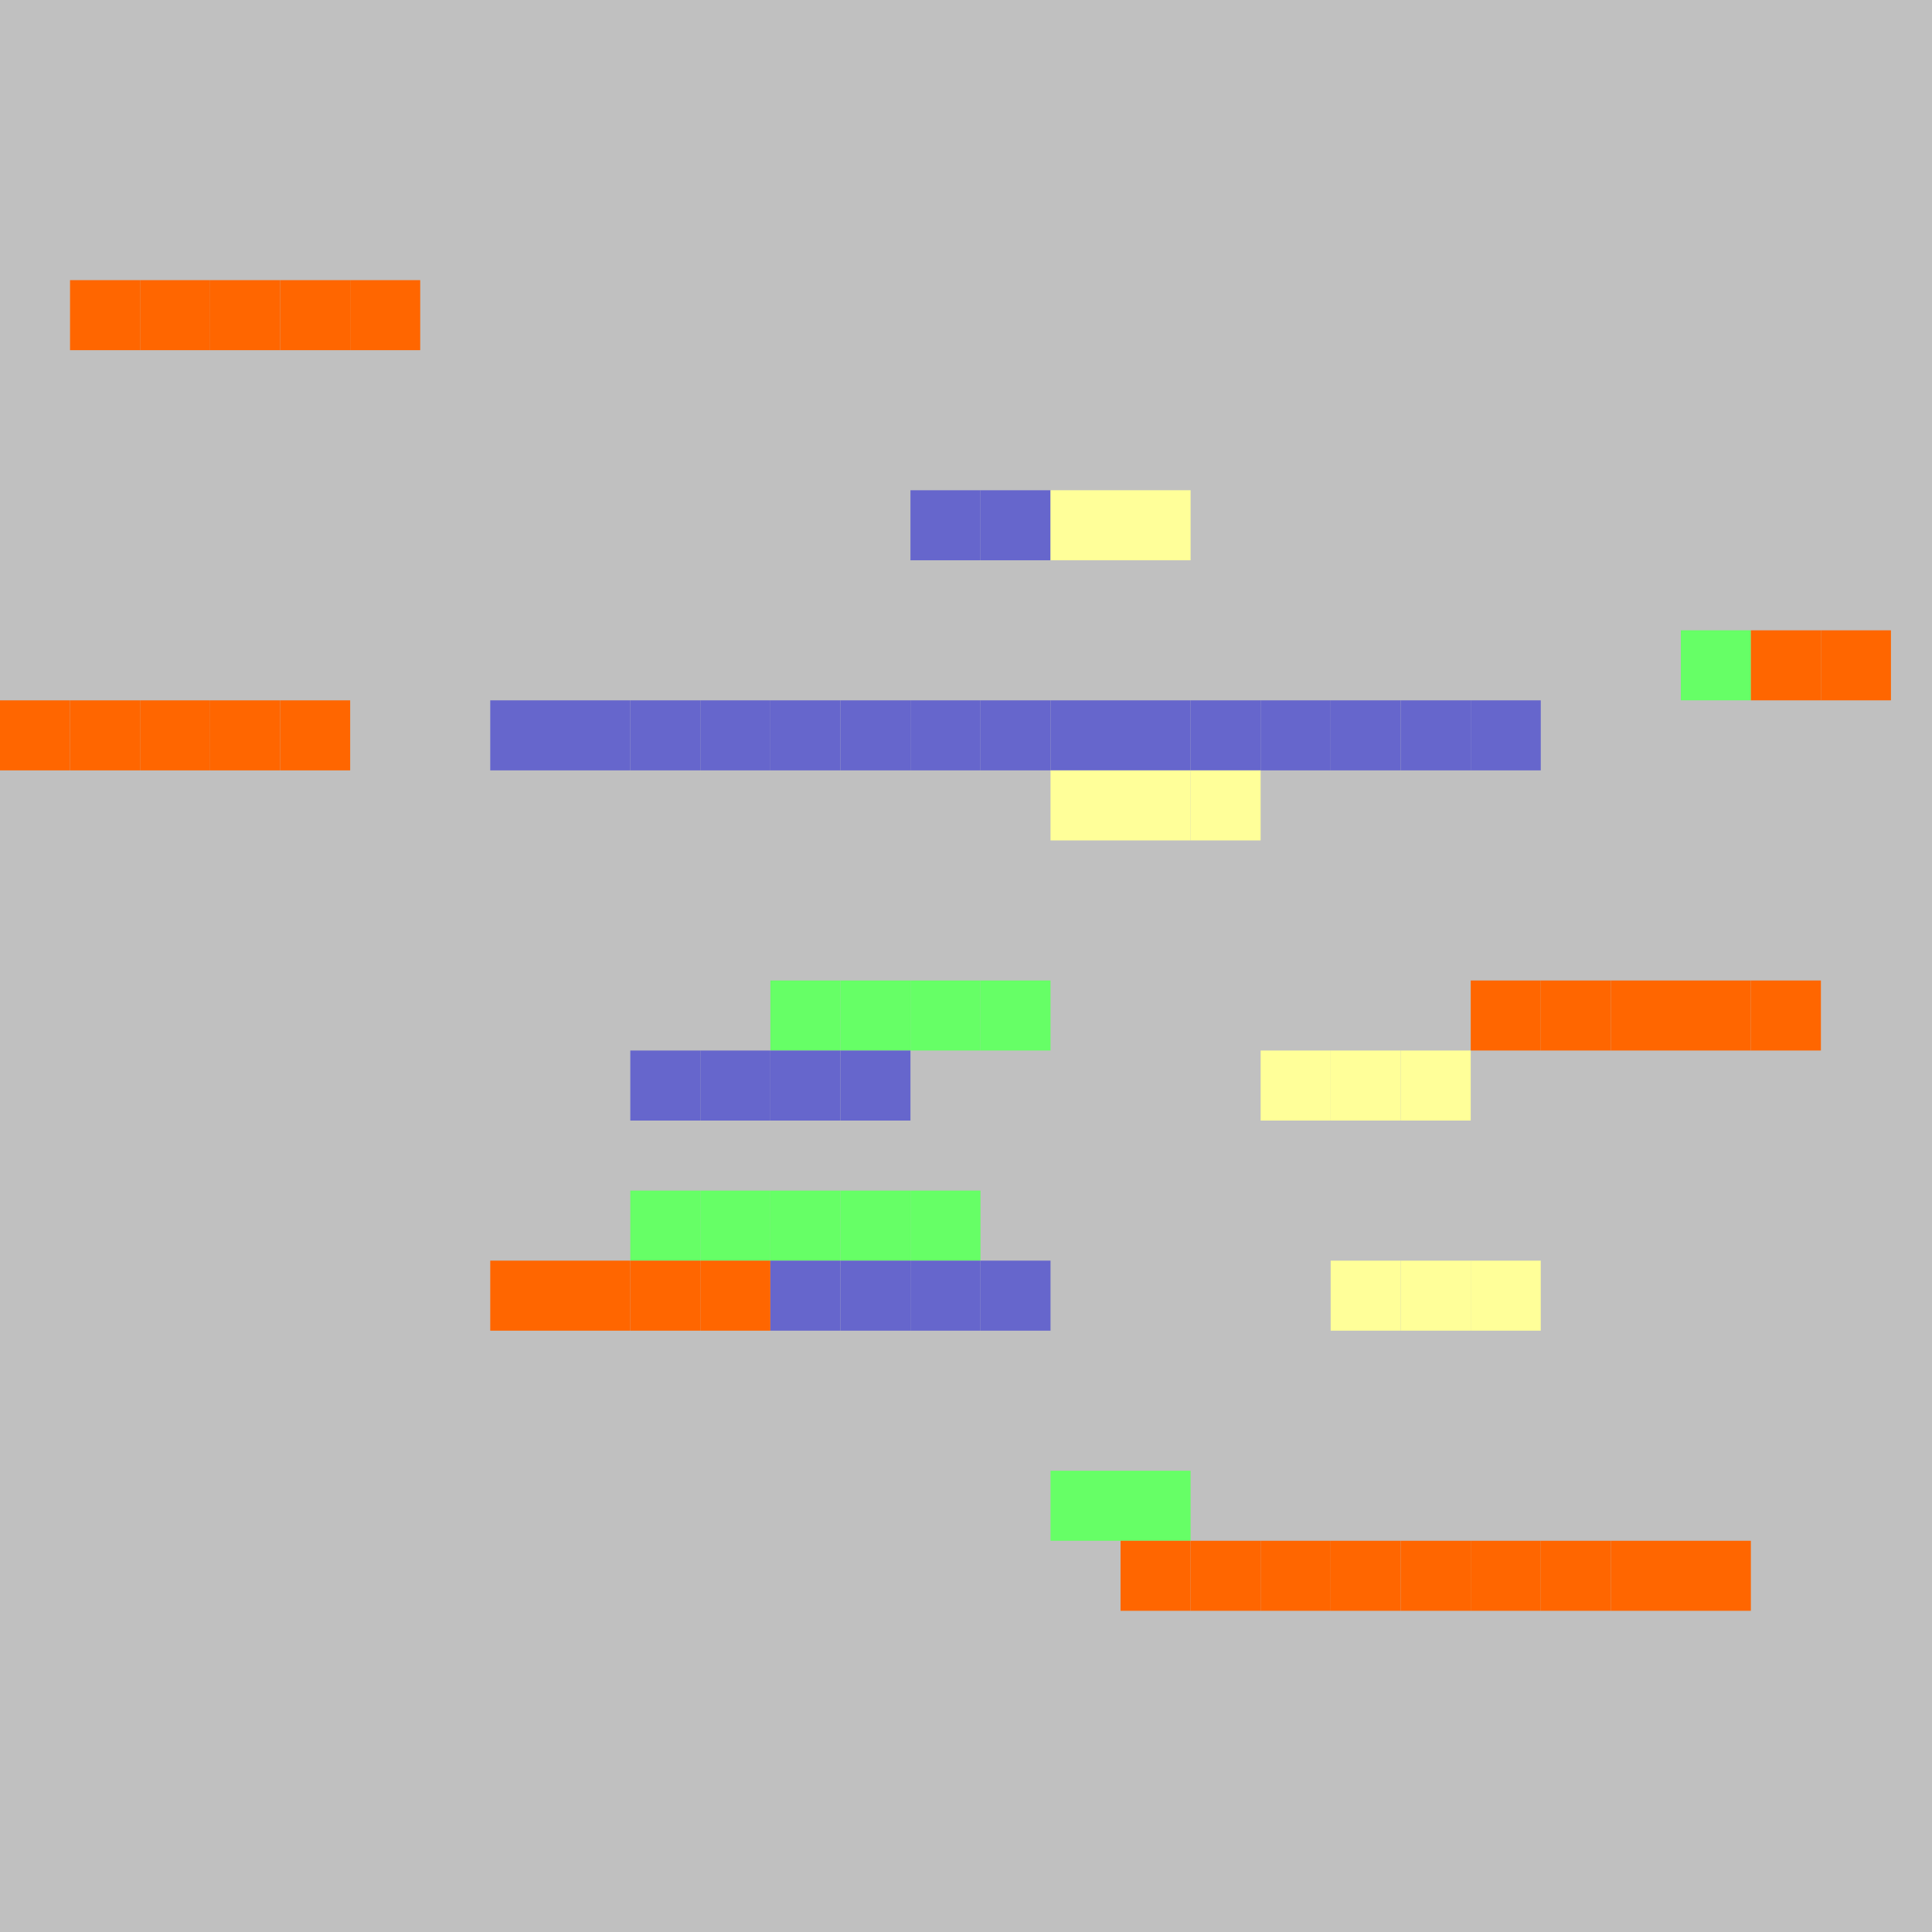
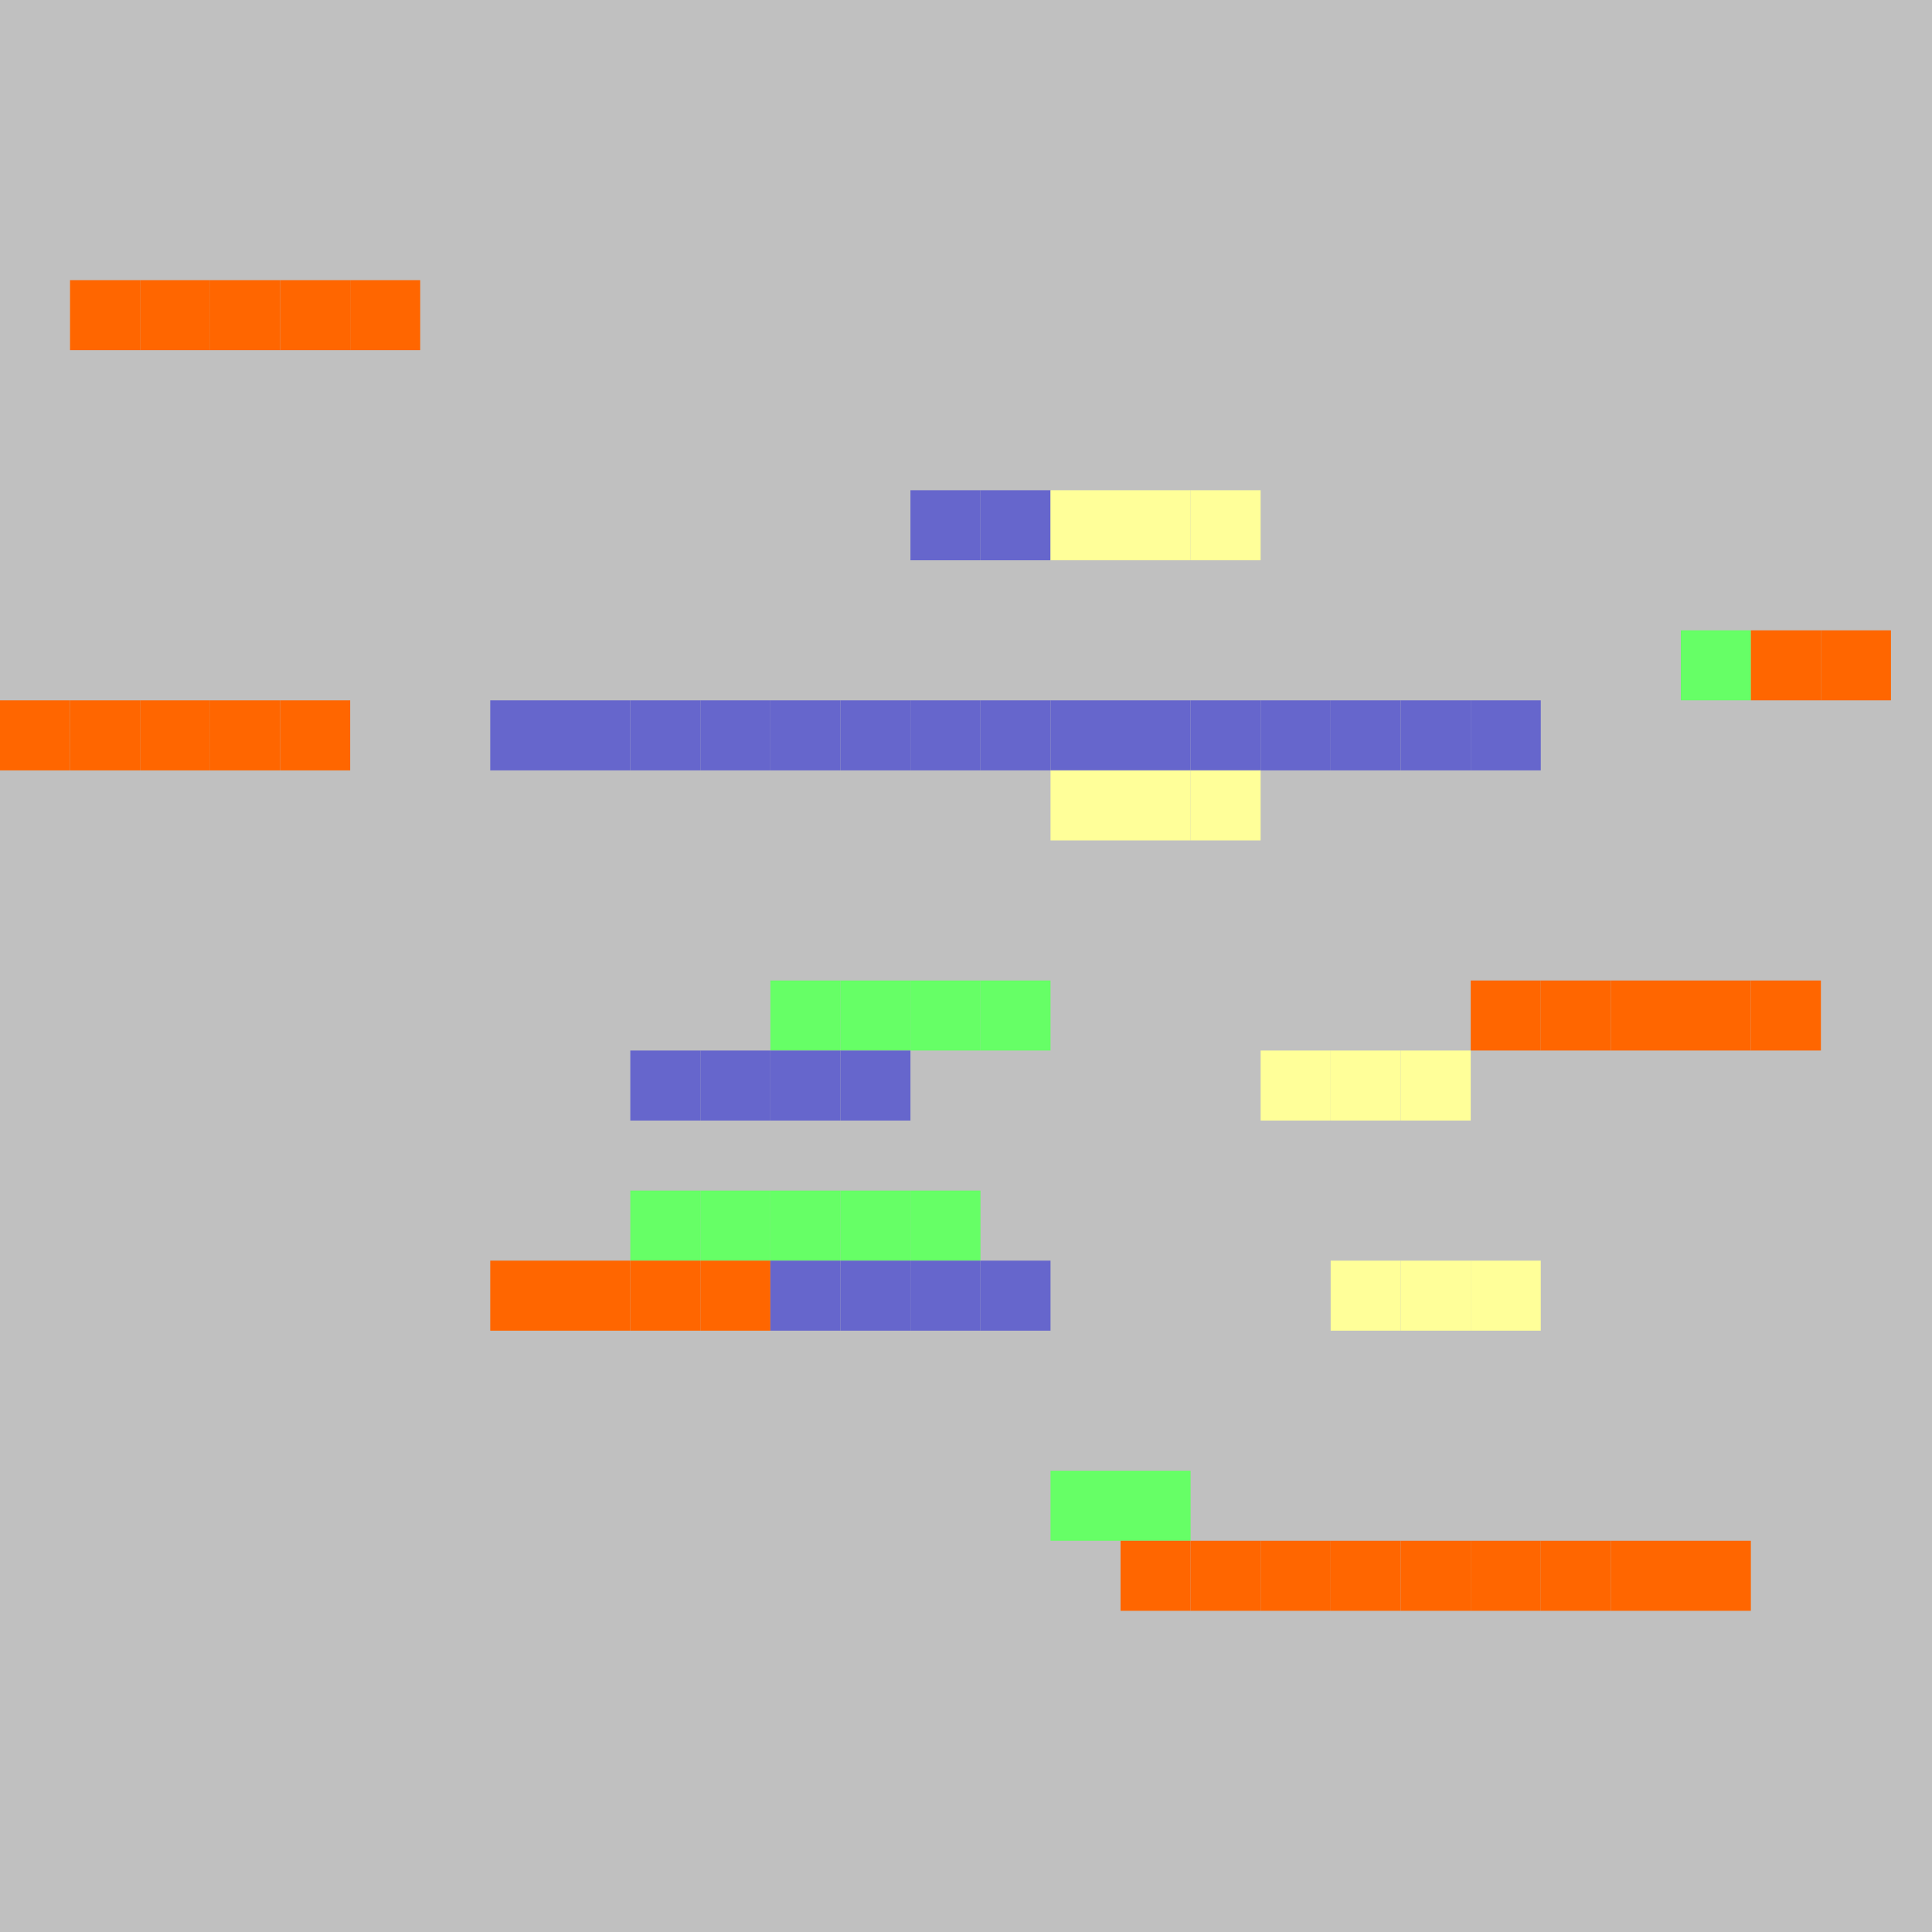
<svg xmlns="http://www.w3.org/2000/svg" version="1.1" height="800" width="800">
  <rect x="0" y="0" width="800" height="800" fill="rgb(192,192,192)" />
  <rect x="0" y="0" width="29" height="29" fill="none" />
  <rect x="29" y="0" width="29" height="29" fill="none" />
  <rect x="58" y="0" width="29" height="29" fill="none" />
  <rect x="87" y="0" width="29" height="29" fill="none" />
  <rect x="116" y="0" width="29" height="29" fill="none" />
  <rect x="145" y="0" width="29" height="29" fill="none" />
  <rect x="174" y="0" width="29" height="29" fill="none" />
  <rect x="203" y="0" width="29" height="29" fill="none" />
  <rect x="232" y="0" width="29" height="29" fill="none" />
  <rect x="261" y="0" width="29" height="29" fill="none" />
  <rect x="290" y="0" width="29" height="29" fill="none" />
  <rect x="319" y="0" width="29" height="29" fill="none" />
  <rect x="348" y="0" width="29" height="29" fill="none" />
  <rect x="377" y="0" width="29" height="29" fill="none" />
  <rect x="406" y="0" width="29" height="29" fill="none" />
  <rect x="435" y="0" width="29" height="29" fill="none" />
  <rect x="464" y="0" width="29" height="29" fill="none" />
  <rect x="493" y="0" width="29" height="29" fill="none" />
  <rect x="522" y="0" width="29" height="29" fill="none" />
  <rect x="551" y="0" width="29" height="29" fill="none" />
  <rect x="580" y="0" width="29" height="29" fill="none" />
  <rect x="609" y="0" width="29" height="29" fill="none" />
  <rect x="638" y="0" width="29" height="29" fill="none" />
  <rect x="667" y="0" width="29" height="29" fill="none" />
  <rect x="696" y="0" width="29" height="29" fill="none" />
  <rect x="725" y="0" width="29" height="29" fill="none" />
  <rect x="754" y="0" width="29" height="29" fill="none" />
  <rect x="0" y="29" width="29" height="29" fill="none" />
  <rect x="29" y="29" width="29" height="29" fill="none" />
  <rect x="58" y="29" width="29" height="29" fill="none" />
  <rect x="87" y="29" width="29" height="29" fill="none" />
  <rect x="116" y="29" width="29" height="29" fill="none" />
  <rect x="145" y="29" width="29" height="29" fill="none" />
  <rect x="174" y="29" width="29" height="29" fill="none" />
  <rect x="203" y="29" width="29" height="29" fill="none" />
  <rect x="232" y="29" width="29" height="29" fill="none" />
  <rect x="261" y="29" width="29" height="29" fill="none" />
  <rect x="290" y="29" width="29" height="29" fill="none" />
  <rect x="319" y="29" width="29" height="29" fill="none" />
  <rect x="348" y="29" width="29" height="29" fill="none" />
  <rect x="377" y="29" width="29" height="29" fill="none" />
  <rect x="406" y="29" width="29" height="29" fill="none" />
  <rect x="435" y="29" width="29" height="29" fill="none" />
  <rect x="464" y="29" width="29" height="29" fill="none" />
  <rect x="493" y="29" width="29" height="29" fill="none" />
  <rect x="522" y="29" width="29" height="29" fill="none" />
  <rect x="551" y="29" width="29" height="29" fill="none" />
  <rect x="580" y="29" width="29" height="29" fill="none" />
  <rect x="609" y="29" width="29" height="29" fill="none" />
  <rect x="638" y="29" width="29" height="29" fill="none" />
  <rect x="667" y="29" width="29" height="29" fill="none" />
  <rect x="696" y="29" width="29" height="29" fill="none" />
  <rect x="725" y="29" width="29" height="29" fill="none" />
  <rect x="754" y="29" width="29" height="29" fill="none" />
  <rect x="0" y="58" width="29" height="29" fill="none" />
  <rect x="29" y="58" width="29" height="29" fill="none" />
  <rect x="58" y="58" width="29" height="29" fill="none" />
  <rect x="87" y="58" width="29" height="29" fill="none" />
  <rect x="116" y="58" width="29" height="29" fill="none" />
  <rect x="145" y="58" width="29" height="29" fill="none" />
  <rect x="174" y="58" width="29" height="29" fill="none" />
  <rect x="203" y="58" width="29" height="29" fill="none" />
  <rect x="232" y="58" width="29" height="29" fill="none" />
  <rect x="261" y="58" width="29" height="29" fill="none" />
  <rect x="290" y="58" width="29" height="29" fill="none" />
  <rect x="319" y="58" width="29" height="29" fill="none" />
  <rect x="348" y="58" width="29" height="29" fill="none" />
  <rect x="377" y="58" width="29" height="29" fill="none" />
  <rect x="406" y="58" width="29" height="29" fill="none" />
  <rect x="435" y="58" width="29" height="29" fill="none" />
  <rect x="464" y="58" width="29" height="29" fill="none" />
  <rect x="493" y="58" width="29" height="29" fill="none" />
  <rect x="522" y="58" width="29" height="29" fill="none" />
  <rect x="551" y="58" width="29" height="29" fill="none" />
  <rect x="580" y="58" width="29" height="29" fill="none" />
  <rect x="609" y="58" width="29" height="29" fill="none" />
  <rect x="638" y="58" width="29" height="29" fill="none" />
  <rect x="667" y="58" width="29" height="29" fill="none" />
  <rect x="696" y="58" width="29" height="29" fill="none" />
  <rect x="725" y="58" width="29" height="29" fill="none" />
  <rect x="754" y="58" width="29" height="29" fill="none" />
  <rect x="0" y="87" width="29" height="29" fill="none" />
  <rect x="29" y="87" width="29" height="29" fill="none" />
  <rect x="58" y="87" width="29" height="29" fill="none" />
  <rect x="87" y="87" width="29" height="29" fill="none" />
  <rect x="116" y="87" width="29" height="29" fill="none" />
  <rect x="145" y="87" width="29" height="29" fill="none" />
  <rect x="174" y="87" width="29" height="29" fill="none" />
  <rect x="203" y="87" width="29" height="29" fill="none" />
  <rect x="232" y="87" width="29" height="29" fill="none" />
  <rect x="261" y="87" width="29" height="29" fill="none" />
  <rect x="290" y="87" width="29" height="29" fill="none" />
  <rect x="319" y="87" width="29" height="29" fill="none" />
  <rect x="348" y="87" width="29" height="29" fill="none" />
  <rect x="377" y="87" width="29" height="29" fill="none" />
  <rect x="406" y="87" width="29" height="29" fill="none" />
  <rect x="435" y="87" width="29" height="29" fill="none" />
  <rect x="464" y="87" width="29" height="29" fill="none" />
  <rect x="493" y="87" width="29" height="29" fill="none" />
  <rect x="522" y="87" width="29" height="29" fill="none" />
  <rect x="551" y="87" width="29" height="29" fill="none" />
  <rect x="580" y="87" width="29" height="29" fill="none" />
  <rect x="609" y="87" width="29" height="29" fill="none" />
  <rect x="638" y="87" width="29" height="29" fill="none" />
  <rect x="667" y="87" width="29" height="29" fill="none" />
  <rect x="696" y="87" width="29" height="29" fill="none" />
  <rect x="725" y="87" width="29" height="29" fill="none" />
  <rect x="754" y="87" width="29" height="29" fill="none" />
  <rect x="0" y="116" width="29" height="29" fill="none" />
  <rect x="29" y="116" width="29" height="29" fill="#FF6600" />
  <rect x="58" y="116" width="29" height="29" fill="#FF6600" />
  <rect x="87" y="116" width="29" height="29" fill="#FF6600" />
  <rect x="116" y="116" width="29" height="29" fill="#FF6600" />
  <rect x="145" y="116" width="29" height="29" fill="#FF6600" />
  <rect x="174" y="116" width="29" height="29" fill="none" />
  <rect x="203" y="116" width="29" height="29" fill="none" />
  <rect x="232" y="116" width="29" height="29" fill="none" />
  <rect x="261" y="116" width="29" height="29" fill="none" />
  <rect x="290" y="116" width="29" height="29" fill="none" />
  <rect x="319" y="116" width="29" height="29" fill="none" />
  <rect x="348" y="116" width="29" height="29" fill="none" />
  <rect x="377" y="116" width="29" height="29" fill="none" />
  <rect x="406" y="116" width="29" height="29" fill="none" />
  <rect x="435" y="116" width="29" height="29" fill="none" />
  <rect x="464" y="116" width="29" height="29" fill="none" />
  <rect x="493" y="116" width="29" height="29" fill="none" />
  <rect x="522" y="116" width="29" height="29" fill="none" />
  <rect x="551" y="116" width="29" height="29" fill="none" />
  <rect x="580" y="116" width="29" height="29" fill="none" />
  <rect x="609" y="116" width="29" height="29" fill="none" />
  <rect x="638" y="116" width="29" height="29" fill="none" />
  <rect x="667" y="116" width="29" height="29" fill="none" />
  <rect x="696" y="116" width="29" height="29" fill="none" />
  <rect x="725" y="116" width="29" height="29" fill="none" />
  <rect x="754" y="116" width="29" height="29" fill="none" />
  <rect x="0" y="145" width="29" height="29" fill="none" />
  <rect x="29" y="145" width="29" height="29" fill="none" />
  <rect x="58" y="145" width="29" height="29" fill="none" />
  <rect x="87" y="145" width="29" height="29" fill="none" />
  <rect x="116" y="145" width="29" height="29" fill="none" />
  <rect x="145" y="145" width="29" height="29" fill="none" />
  <rect x="174" y="145" width="29" height="29" fill="none" />
  <rect x="203" y="145" width="29" height="29" fill="none" />
  <rect x="232" y="145" width="29" height="29" fill="none" />
  <rect x="261" y="145" width="29" height="29" fill="none" />
  <rect x="290" y="145" width="29" height="29" fill="none" />
  <rect x="319" y="145" width="29" height="29" fill="none" />
  <rect x="348" y="145" width="29" height="29" fill="none" />
  <rect x="377" y="145" width="29" height="29" fill="none" />
  <rect x="406" y="145" width="29" height="29" fill="none" />
  <rect x="435" y="145" width="29" height="29" fill="none" />
  <rect x="464" y="145" width="29" height="29" fill="none" />
  <rect x="493" y="145" width="29" height="29" fill="none" />
  <rect x="522" y="145" width="29" height="29" fill="none" />
  <rect x="551" y="145" width="29" height="29" fill="none" />
  <rect x="580" y="145" width="29" height="29" fill="none" />
  <rect x="609" y="145" width="29" height="29" fill="none" />
  <rect x="638" y="145" width="29" height="29" fill="none" />
  <rect x="667" y="145" width="29" height="29" fill="none" />
  <rect x="696" y="145" width="29" height="29" fill="none" />
  <rect x="725" y="145" width="29" height="29" fill="none" />
  <rect x="754" y="145" width="29" height="29" fill="none" />
  <rect x="0" y="174" width="29" height="29" fill="none" />
  <rect x="29" y="174" width="29" height="29" fill="none" />
  <rect x="58" y="174" width="29" height="29" fill="none" />
  <rect x="87" y="174" width="29" height="29" fill="none" />
  <rect x="116" y="174" width="29" height="29" fill="none" />
  <rect x="145" y="174" width="29" height="29" fill="none" />
  <rect x="174" y="174" width="29" height="29" fill="none" />
  <rect x="203" y="174" width="29" height="29" fill="none" />
  <rect x="232" y="174" width="29" height="29" fill="none" />
  <rect x="261" y="174" width="29" height="29" fill="none" />
  <rect x="290" y="174" width="29" height="29" fill="none" />
  <rect x="319" y="174" width="29" height="29" fill="none" />
  <rect x="348" y="174" width="29" height="29" fill="none" />
  <rect x="377" y="174" width="29" height="29" fill="none" />
  <rect x="406" y="174" width="29" height="29" fill="none" />
  <rect x="435" y="174" width="29" height="29" fill="none" />
  <rect x="464" y="174" width="29" height="29" fill="none" />
  <rect x="493" y="174" width="29" height="29" fill="none" />
  <rect x="522" y="174" width="29" height="29" fill="none" />
  <rect x="551" y="174" width="29" height="29" fill="none" />
  <rect x="580" y="174" width="29" height="29" fill="none" />
  <rect x="609" y="174" width="29" height="29" fill="none" />
  <rect x="638" y="174" width="29" height="29" fill="none" />
  <rect x="667" y="174" width="29" height="29" fill="none" />
  <rect x="696" y="174" width="29" height="29" fill="none" />
  <rect x="725" y="174" width="29" height="29" fill="none" />
  <rect x="754" y="174" width="29" height="29" fill="none" />
  <rect x="0" y="203" width="29" height="29" fill="none" />
  <rect x="29" y="203" width="29" height="29" fill="none" />
  <rect x="58" y="203" width="29" height="29" fill="none" />
  <rect x="87" y="203" width="29" height="29" fill="none" />
  <rect x="116" y="203" width="29" height="29" fill="none" />
  <rect x="145" y="203" width="29" height="29" fill="none" />
  <rect x="174" y="203" width="29" height="29" fill="none" />
  <rect x="203" y="203" width="29" height="29" fill="none" />
  <rect x="232" y="203" width="29" height="29" fill="none" />
  <rect x="261" y="203" width="29" height="29" fill="none" />
  <rect x="290" y="203" width="29" height="29" fill="none" />
  <rect x="319" y="203" width="29" height="29" fill="none" />
  <rect x="348" y="203" width="29" height="29" fill="none" />
  <rect x="377" y="203" width="29" height="29" fill="#6666CC" />
  <rect x="406" y="203" width="29" height="29" fill="#6666CC" />
  <rect x="435" y="203" width="29" height="29" fill="#FFFF99" />
  <rect x="464" y="203" width="29" height="29" fill="#FFFF99" />
-   <rect x="493" y="203" width="29" height="29" fill="none" />
+   <rect x="493" y="203" width="29" height="29" fill="#FFFF99" />
  <rect x="522" y="203" width="29" height="29" fill="none" />
  <rect x="551" y="203" width="29" height="29" fill="none" />
  <rect x="580" y="203" width="29" height="29" fill="none" />
  <rect x="609" y="203" width="29" height="29" fill="none" />
  <rect x="638" y="203" width="29" height="29" fill="none" />
  <rect x="667" y="203" width="29" height="29" fill="none" />
  <rect x="696" y="203" width="29" height="29" fill="none" />
  <rect x="725" y="203" width="29" height="29" fill="none" />
  <rect x="754" y="203" width="29" height="29" fill="none" />
  <rect x="0" y="232" width="29" height="29" fill="none" />
  <rect x="29" y="232" width="29" height="29" fill="none" />
  <rect x="58" y="232" width="29" height="29" fill="none" />
  <rect x="87" y="232" width="29" height="29" fill="none" />
  <rect x="116" y="232" width="29" height="29" fill="none" />
  <rect x="145" y="232" width="29" height="29" fill="none" />
  <rect x="174" y="232" width="29" height="29" fill="none" />
  <rect x="203" y="232" width="29" height="29" fill="none" />
  <rect x="232" y="232" width="29" height="29" fill="none" />
  <rect x="261" y="232" width="29" height="29" fill="none" />
  <rect x="290" y="232" width="29" height="29" fill="none" />
  <rect x="319" y="232" width="29" height="29" fill="none" />
  <rect x="348" y="232" width="29" height="29" fill="none" />
  <rect x="377" y="232" width="29" height="29" fill="none" />
  <rect x="406" y="232" width="29" height="29" fill="none" />
  <rect x="435" y="232" width="29" height="29" fill="none" />
  <rect x="464" y="232" width="29" height="29" fill="none" />
  <rect x="493" y="232" width="29" height="29" fill="none" />
  <rect x="522" y="232" width="29" height="29" fill="none" />
  <rect x="551" y="232" width="29" height="29" fill="none" />
  <rect x="580" y="232" width="29" height="29" fill="none" />
  <rect x="609" y="232" width="29" height="29" fill="none" />
  <rect x="638" y="232" width="29" height="29" fill="none" />
  <rect x="667" y="232" width="29" height="29" fill="none" />
  <rect x="696" y="232" width="29" height="29" fill="none" />
  <rect x="725" y="232" width="29" height="29" fill="none" />
  <rect x="754" y="232" width="29" height="29" fill="none" />
  <rect x="0" y="261" width="29" height="29" fill="none" />
  <rect x="29" y="261" width="29" height="29" fill="none" />
  <rect x="58" y="261" width="29" height="29" fill="none" />
  <rect x="87" y="261" width="29" height="29" fill="none" />
  <rect x="116" y="261" width="29" height="29" fill="none" />
  <rect x="145" y="261" width="29" height="29" fill="none" />
  <rect x="174" y="261" width="29" height="29" fill="none" />
  <rect x="203" y="261" width="29" height="29" fill="none" />
  <rect x="232" y="261" width="29" height="29" fill="none" />
  <rect x="261" y="261" width="29" height="29" fill="none" />
  <rect x="290" y="261" width="29" height="29" fill="none" />
  <rect x="319" y="261" width="29" height="29" fill="none" />
  <rect x="348" y="261" width="29" height="29" fill="none" />
  <rect x="377" y="261" width="29" height="29" fill="none" />
  <rect x="406" y="261" width="29" height="29" fill="none" />
  <rect x="435" y="261" width="29" height="29" fill="none" />
  <rect x="464" y="261" width="29" height="29" fill="none" />
  <rect x="493" y="261" width="29" height="29" fill="none" />
  <rect x="522" y="261" width="29" height="29" fill="none" />
  <rect x="551" y="261" width="29" height="29" fill="none" />
  <rect x="580" y="261" width="29" height="29" fill="none" />
  <rect x="609" y="261" width="29" height="29" fill="none" />
  <rect x="638" y="261" width="29" height="29" fill="none" />
  <rect x="667" y="261" width="29" height="29" fill="none" />
  <rect x="696" y="261" width="29" height="29" fill="#66FF66" />
  <rect x="725" y="261" width="29" height="29" fill="#FF6600" />
  <rect x="754" y="261" width="29" height="29" fill="#FF6600" />
  <rect x="0" y="290" width="29" height="29" fill="#FF6600" />
  <rect x="29" y="290" width="29" height="29" fill="#FF6600" />
  <rect x="58" y="290" width="29" height="29" fill="#FF6600" />
  <rect x="87" y="290" width="29" height="29" fill="#FF6600" />
  <rect x="116" y="290" width="29" height="29" fill="#FF6600" />
  <rect x="145" y="290" width="29" height="29" fill="none" />
  <rect x="174" y="290" width="29" height="29" fill="none" />
  <rect x="203" y="290" width="29" height="29" fill="#6666CC" />
  <rect x="232" y="290" width="29" height="29" fill="#6666CC" />
  <rect x="261" y="290" width="29" height="29" fill="#6666CC" />
  <rect x="290" y="290" width="29" height="29" fill="#6666CC" />
  <rect x="319" y="290" width="29" height="29" fill="#6666CC" />
  <rect x="348" y="290" width="29" height="29" fill="#6666CC" />
  <rect x="377" y="290" width="29" height="29" fill="#6666CC" />
  <rect x="406" y="290" width="29" height="29" fill="#6666CC" />
  <rect x="435" y="290" width="29" height="29" fill="#6666CC" />
  <rect x="464" y="290" width="29" height="29" fill="#6666CC" />
  <rect x="493" y="290" width="29" height="29" fill="#6666CC" />
  <rect x="522" y="290" width="29" height="29" fill="#6666CC" />
  <rect x="551" y="290" width="29" height="29" fill="#6666CC" />
  <rect x="580" y="290" width="29" height="29" fill="#6666CC" />
  <rect x="609" y="290" width="29" height="29" fill="#6666CC" />
  <rect x="638" y="290" width="29" height="29" fill="none" />
  <rect x="667" y="290" width="29" height="29" fill="none" />
  <rect x="696" y="290" width="29" height="29" fill="none" />
  <rect x="725" y="290" width="29" height="29" fill="none" />
  <rect x="754" y="290" width="29" height="29" fill="none" />
  <rect x="0" y="319" width="29" height="29" fill="none" />
  <rect x="29" y="319" width="29" height="29" fill="none" />
  <rect x="58" y="319" width="29" height="29" fill="none" />
  <rect x="87" y="319" width="29" height="29" fill="none" />
  <rect x="116" y="319" width="29" height="29" fill="none" />
  <rect x="145" y="319" width="29" height="29" fill="none" />
  <rect x="174" y="319" width="29" height="29" fill="none" />
  <rect x="203" y="319" width="29" height="29" fill="none" />
  <rect x="232" y="319" width="29" height="29" fill="none" />
  <rect x="261" y="319" width="29" height="29" fill="none" />
  <rect x="290" y="319" width="29" height="29" fill="none" />
  <rect x="319" y="319" width="29" height="29" fill="none" />
  <rect x="348" y="319" width="29" height="29" fill="none" />
  <rect x="377" y="319" width="29" height="29" fill="none" />
  <rect x="406" y="319" width="29" height="29" fill="none" />
  <rect x="435" y="319" width="29" height="29" fill="#FFFF99" />
  <rect x="464" y="319" width="29" height="29" fill="#FFFF99" />
  <rect x="493" y="319" width="29" height="29" fill="#FFFF99" />
  <rect x="522" y="319" width="29" height="29" fill="none" />
  <rect x="551" y="319" width="29" height="29" fill="none" />
  <rect x="580" y="319" width="29" height="29" fill="none" />
  <rect x="609" y="319" width="29" height="29" fill="none" />
  <rect x="638" y="319" width="29" height="29" fill="none" />
  <rect x="667" y="319" width="29" height="29" fill="none" />
  <rect x="696" y="319" width="29" height="29" fill="none" />
  <rect x="725" y="319" width="29" height="29" fill="none" />
  <rect x="754" y="319" width="29" height="29" fill="none" />
  <rect x="0" y="348" width="29" height="29" fill="none" />
  <rect x="29" y="348" width="29" height="29" fill="none" />
  <rect x="58" y="348" width="29" height="29" fill="none" />
  <rect x="87" y="348" width="29" height="29" fill="none" />
  <rect x="116" y="348" width="29" height="29" fill="none" />
  <rect x="145" y="348" width="29" height="29" fill="none" />
  <rect x="174" y="348" width="29" height="29" fill="none" />
  <rect x="203" y="348" width="29" height="29" fill="none" />
  <rect x="232" y="348" width="29" height="29" fill="none" />
  <rect x="261" y="348" width="29" height="29" fill="none" />
  <rect x="290" y="348" width="29" height="29" fill="none" />
  <rect x="319" y="348" width="29" height="29" fill="none" />
  <rect x="348" y="348" width="29" height="29" fill="none" />
  <rect x="377" y="348" width="29" height="29" fill="none" />
  <rect x="406" y="348" width="29" height="29" fill="none" />
  <rect x="435" y="348" width="29" height="29" fill="none" />
  <rect x="464" y="348" width="29" height="29" fill="none" />
  <rect x="493" y="348" width="29" height="29" fill="none" />
  <rect x="522" y="348" width="29" height="29" fill="none" />
  <rect x="551" y="348" width="29" height="29" fill="none" />
  <rect x="580" y="348" width="29" height="29" fill="none" />
  <rect x="609" y="348" width="29" height="29" fill="none" />
  <rect x="638" y="348" width="29" height="29" fill="none" />
  <rect x="667" y="348" width="29" height="29" fill="none" />
  <rect x="696" y="348" width="29" height="29" fill="none" />
  <rect x="725" y="348" width="29" height="29" fill="none" />
  <rect x="754" y="348" width="29" height="29" fill="none" />
  <rect x="0" y="377" width="29" height="29" fill="none" />
  <rect x="29" y="377" width="29" height="29" fill="none" />
  <rect x="58" y="377" width="29" height="29" fill="none" />
  <rect x="87" y="377" width="29" height="29" fill="none" />
  <rect x="116" y="377" width="29" height="29" fill="none" />
  <rect x="145" y="377" width="29" height="29" fill="none" />
  <rect x="174" y="377" width="29" height="29" fill="none" />
  <rect x="203" y="377" width="29" height="29" fill="none" />
  <rect x="232" y="377" width="29" height="29" fill="none" />
  <rect x="261" y="377" width="29" height="29" fill="none" />
  <rect x="290" y="377" width="29" height="29" fill="none" />
  <rect x="319" y="377" width="29" height="29" fill="none" />
  <rect x="348" y="377" width="29" height="29" fill="none" />
  <rect x="377" y="377" width="29" height="29" fill="none" />
  <rect x="406" y="377" width="29" height="29" fill="none" />
  <rect x="435" y="377" width="29" height="29" fill="none" />
  <rect x="464" y="377" width="29" height="29" fill="none" />
  <rect x="493" y="377" width="29" height="29" fill="none" />
  <rect x="522" y="377" width="29" height="29" fill="none" />
  <rect x="551" y="377" width="29" height="29" fill="none" />
  <rect x="580" y="377" width="29" height="29" fill="none" />
  <rect x="609" y="377" width="29" height="29" fill="none" />
  <rect x="638" y="377" width="29" height="29" fill="none" />
  <rect x="667" y="377" width="29" height="29" fill="none" />
  <rect x="696" y="377" width="29" height="29" fill="none" />
  <rect x="725" y="377" width="29" height="29" fill="none" />
  <rect x="754" y="377" width="29" height="29" fill="none" />
  <rect x="0" y="406" width="29" height="29" fill="none" />
  <rect x="29" y="406" width="29" height="29" fill="none" />
  <rect x="58" y="406" width="29" height="29" fill="none" />
  <rect x="87" y="406" width="29" height="29" fill="none" />
  <rect x="116" y="406" width="29" height="29" fill="none" />
  <rect x="145" y="406" width="29" height="29" fill="none" />
  <rect x="174" y="406" width="29" height="29" fill="none" />
  <rect x="203" y="406" width="29" height="29" fill="none" />
  <rect x="232" y="406" width="29" height="29" fill="none" />
  <rect x="261" y="406" width="29" height="29" fill="none" />
  <rect x="290" y="406" width="29" height="29" fill="none" />
  <rect x="319" y="406" width="29" height="29" fill="#66FF66" />
  <rect x="348" y="406" width="29" height="29" fill="#66FF66" />
  <rect x="377" y="406" width="29" height="29" fill="#66FF66" />
  <rect x="406" y="406" width="29" height="29" fill="#66FF66" />
  <rect x="435" y="406" width="29" height="29" fill="none" />
  <rect x="464" y="406" width="29" height="29" fill="none" />
  <rect x="493" y="406" width="29" height="29" fill="none" />
  <rect x="522" y="406" width="29" height="29" fill="none" />
  <rect x="551" y="406" width="29" height="29" fill="none" />
  <rect x="580" y="406" width="29" height="29" fill="none" />
  <rect x="609" y="406" width="29" height="29" fill="#FF6600" />
  <rect x="638" y="406" width="29" height="29" fill="#FF6600" />
  <rect x="667" y="406" width="29" height="29" fill="#FF6600" />
  <rect x="696" y="406" width="29" height="29" fill="#FF6600" />
  <rect x="725" y="406" width="29" height="29" fill="#FF6600" />
  <rect x="754" y="406" width="29" height="29" fill="none" />
  <rect x="0" y="435" width="29" height="29" fill="none" />
  <rect x="29" y="435" width="29" height="29" fill="none" />
  <rect x="58" y="435" width="29" height="29" fill="none" />
  <rect x="87" y="435" width="29" height="29" fill="none" />
  <rect x="116" y="435" width="29" height="29" fill="none" />
  <rect x="145" y="435" width="29" height="29" fill="none" />
  <rect x="174" y="435" width="29" height="29" fill="none" />
  <rect x="203" y="435" width="29" height="29" fill="none" />
  <rect x="232" y="435" width="29" height="29" fill="none" />
  <rect x="261" y="435" width="29" height="29" fill="#6666CC" />
  <rect x="290" y="435" width="29" height="29" fill="#6666CC" />
  <rect x="319" y="435" width="29" height="29" fill="#6666CC" />
  <rect x="348" y="435" width="29" height="29" fill="#6666CC" />
  <rect x="377" y="435" width="29" height="29" fill="none" />
  <rect x="406" y="435" width="29" height="29" fill="none" />
  <rect x="435" y="435" width="29" height="29" fill="none" />
  <rect x="464" y="435" width="29" height="29" fill="none" />
  <rect x="493" y="435" width="29" height="29" fill="none" />
  <rect x="522" y="435" width="29" height="29" fill="#FFFF99" />
  <rect x="551" y="435" width="29" height="29" fill="#FFFF99" />
  <rect x="580" y="435" width="29" height="29" fill="#FFFF99" />
  <rect x="609" y="435" width="29" height="29" fill="none" />
  <rect x="638" y="435" width="29" height="29" fill="none" />
  <rect x="667" y="435" width="29" height="29" fill="none" />
  <rect x="696" y="435" width="29" height="29" fill="none" />
  <rect x="725" y="435" width="29" height="29" fill="none" />
  <rect x="754" y="435" width="29" height="29" fill="none" />
  <rect x="0" y="464" width="29" height="29" fill="none" />
  <rect x="29" y="464" width="29" height="29" fill="none" />
  <rect x="58" y="464" width="29" height="29" fill="none" />
  <rect x="87" y="464" width="29" height="29" fill="none" />
  <rect x="116" y="464" width="29" height="29" fill="none" />
  <rect x="145" y="464" width="29" height="29" fill="none" />
  <rect x="174" y="464" width="29" height="29" fill="none" />
  <rect x="203" y="464" width="29" height="29" fill="none" />
  <rect x="232" y="464" width="29" height="29" fill="none" />
  <rect x="261" y="464" width="29" height="29" fill="none" />
  <rect x="290" y="464" width="29" height="29" fill="none" />
  <rect x="319" y="464" width="29" height="29" fill="none" />
  <rect x="348" y="464" width="29" height="29" fill="none" />
  <rect x="377" y="464" width="29" height="29" fill="none" />
  <rect x="406" y="464" width="29" height="29" fill="none" />
  <rect x="435" y="464" width="29" height="29" fill="none" />
  <rect x="464" y="464" width="29" height="29" fill="none" />
  <rect x="493" y="464" width="29" height="29" fill="none" />
  <rect x="522" y="464" width="29" height="29" fill="none" />
  <rect x="551" y="464" width="29" height="29" fill="none" />
  <rect x="580" y="464" width="29" height="29" fill="none" />
  <rect x="609" y="464" width="29" height="29" fill="none" />
  <rect x="638" y="464" width="29" height="29" fill="none" />
  <rect x="667" y="464" width="29" height="29" fill="none" />
  <rect x="696" y="464" width="29" height="29" fill="none" />
  <rect x="725" y="464" width="29" height="29" fill="none" />
  <rect x="754" y="464" width="29" height="29" fill="none" />
  <rect x="0" y="493" width="29" height="29" fill="none" />
  <rect x="29" y="493" width="29" height="29" fill="none" />
  <rect x="58" y="493" width="29" height="29" fill="none" />
  <rect x="87" y="493" width="29" height="29" fill="none" />
  <rect x="116" y="493" width="29" height="29" fill="none" />
  <rect x="145" y="493" width="29" height="29" fill="none" />
  <rect x="174" y="493" width="29" height="29" fill="none" />
  <rect x="203" y="493" width="29" height="29" fill="none" />
  <rect x="232" y="493" width="29" height="29" fill="none" />
  <rect x="261" y="493" width="29" height="29" fill="#66FF66" />
  <rect x="290" y="493" width="29" height="29" fill="#66FF66" />
  <rect x="319" y="493" width="29" height="29" fill="#66FF66" />
  <rect x="348" y="493" width="29" height="29" fill="#66FF66" />
  <rect x="377" y="493" width="29" height="29" fill="#66FF66" />
  <rect x="406" y="493" width="29" height="29" fill="none" />
  <rect x="435" y="493" width="29" height="29" fill="none" />
  <rect x="464" y="493" width="29" height="29" fill="none" />
  <rect x="493" y="493" width="29" height="29" fill="none" />
  <rect x="522" y="493" width="29" height="29" fill="none" />
  <rect x="551" y="493" width="29" height="29" fill="none" />
  <rect x="580" y="493" width="29" height="29" fill="none" />
  <rect x="609" y="493" width="29" height="29" fill="none" />
  <rect x="638" y="493" width="29" height="29" fill="none" />
  <rect x="667" y="493" width="29" height="29" fill="none" />
  <rect x="696" y="493" width="29" height="29" fill="none" />
  <rect x="725" y="493" width="29" height="29" fill="none" />
  <rect x="754" y="493" width="29" height="29" fill="none" />
  <rect x="0" y="522" width="29" height="29" fill="none" />
  <rect x="29" y="522" width="29" height="29" fill="none" />
  <rect x="58" y="522" width="29" height="29" fill="none" />
  <rect x="87" y="522" width="29" height="29" fill="none" />
  <rect x="116" y="522" width="29" height="29" fill="none" />
  <rect x="145" y="522" width="29" height="29" fill="none" />
  <rect x="174" y="522" width="29" height="29" fill="none" />
  <rect x="203" y="522" width="29" height="29" fill="#FF6600" />
  <rect x="232" y="522" width="29" height="29" fill="#FF6600" />
  <rect x="261" y="522" width="29" height="29" fill="#FF6600" />
  <rect x="290" y="522" width="29" height="29" fill="#FF6600" />
  <rect x="319" y="522" width="29" height="29" fill="#6666CC" />
  <rect x="348" y="522" width="29" height="29" fill="#6666CC" />
  <rect x="377" y="522" width="29" height="29" fill="#6666CC" />
  <rect x="406" y="522" width="29" height="29" fill="#6666CC" />
  <rect x="435" y="522" width="29" height="29" fill="none" />
  <rect x="464" y="522" width="29" height="29" fill="none" />
  <rect x="493" y="522" width="29" height="29" fill="none" />
  <rect x="522" y="522" width="29" height="29" fill="none" />
  <rect x="551" y="522" width="29" height="29" fill="#FFFF99" />
  <rect x="580" y="522" width="29" height="29" fill="#FFFF99" />
  <rect x="609" y="522" width="29" height="29" fill="#FFFF99" />
  <rect x="638" y="522" width="29" height="29" fill="none" />
  <rect x="667" y="522" width="29" height="29" fill="none" />
  <rect x="696" y="522" width="29" height="29" fill="none" />
  <rect x="725" y="522" width="29" height="29" fill="none" />
  <rect x="754" y="522" width="29" height="29" fill="none" />
  <rect x="0" y="551" width="29" height="29" fill="none" />
  <rect x="29" y="551" width="29" height="29" fill="none" />
  <rect x="58" y="551" width="29" height="29" fill="none" />
  <rect x="87" y="551" width="29" height="29" fill="none" />
  <rect x="116" y="551" width="29" height="29" fill="none" />
  <rect x="145" y="551" width="29" height="29" fill="none" />
  <rect x="174" y="551" width="29" height="29" fill="none" />
  <rect x="203" y="551" width="29" height="29" fill="none" />
  <rect x="232" y="551" width="29" height="29" fill="none" />
  <rect x="261" y="551" width="29" height="29" fill="none" />
  <rect x="290" y="551" width="29" height="29" fill="none" />
  <rect x="319" y="551" width="29" height="29" fill="none" />
  <rect x="348" y="551" width="29" height="29" fill="none" />
  <rect x="377" y="551" width="29" height="29" fill="none" />
  <rect x="406" y="551" width="29" height="29" fill="none" />
  <rect x="435" y="551" width="29" height="29" fill="none" />
  <rect x="464" y="551" width="29" height="29" fill="none" />
  <rect x="493" y="551" width="29" height="29" fill="none" />
  <rect x="522" y="551" width="29" height="29" fill="none" />
  <rect x="551" y="551" width="29" height="29" fill="none" />
  <rect x="580" y="551" width="29" height="29" fill="none" />
  <rect x="609" y="551" width="29" height="29" fill="none" />
  <rect x="638" y="551" width="29" height="29" fill="none" />
  <rect x="667" y="551" width="29" height="29" fill="none" />
  <rect x="696" y="551" width="29" height="29" fill="none" />
  <rect x="725" y="551" width="29" height="29" fill="none" />
  <rect x="754" y="551" width="29" height="29" fill="none" />
  <rect x="0" y="580" width="29" height="29" fill="none" />
  <rect x="29" y="580" width="29" height="29" fill="none" />
  <rect x="58" y="580" width="29" height="29" fill="none" />
  <rect x="87" y="580" width="29" height="29" fill="none" />
  <rect x="116" y="580" width="29" height="29" fill="none" />
  <rect x="145" y="580" width="29" height="29" fill="none" />
  <rect x="174" y="580" width="29" height="29" fill="none" />
  <rect x="203" y="580" width="29" height="29" fill="none" />
  <rect x="232" y="580" width="29" height="29" fill="none" />
  <rect x="261" y="580" width="29" height="29" fill="none" />
  <rect x="290" y="580" width="29" height="29" fill="none" />
  <rect x="319" y="580" width="29" height="29" fill="none" />
  <rect x="348" y="580" width="29" height="29" fill="none" />
  <rect x="377" y="580" width="29" height="29" fill="none" />
  <rect x="406" y="580" width="29" height="29" fill="none" />
  <rect x="435" y="580" width="29" height="29" fill="none" />
  <rect x="464" y="580" width="29" height="29" fill="none" />
  <rect x="493" y="580" width="29" height="29" fill="none" />
  <rect x="522" y="580" width="29" height="29" fill="none" />
  <rect x="551" y="580" width="29" height="29" fill="none" />
  <rect x="580" y="580" width="29" height="29" fill="none" />
  <rect x="609" y="580" width="29" height="29" fill="none" />
  <rect x="638" y="580" width="29" height="29" fill="none" />
  <rect x="667" y="580" width="29" height="29" fill="none" />
  <rect x="696" y="580" width="29" height="29" fill="none" />
  <rect x="725" y="580" width="29" height="29" fill="none" />
  <rect x="754" y="580" width="29" height="29" fill="none" />
  <rect x="0" y="609" width="29" height="29" fill="none" />
  <rect x="29" y="609" width="29" height="29" fill="none" />
  <rect x="58" y="609" width="29" height="29" fill="none" />
  <rect x="87" y="609" width="29" height="29" fill="none" />
  <rect x="116" y="609" width="29" height="29" fill="none" />
  <rect x="145" y="609" width="29" height="29" fill="none" />
  <rect x="174" y="609" width="29" height="29" fill="none" />
  <rect x="203" y="609" width="29" height="29" fill="none" />
  <rect x="232" y="609" width="29" height="29" fill="none" />
  <rect x="261" y="609" width="29" height="29" fill="none" />
  <rect x="290" y="609" width="29" height="29" fill="none" />
  <rect x="319" y="609" width="29" height="29" fill="none" />
  <rect x="348" y="609" width="29" height="29" fill="none" />
  <rect x="377" y="609" width="29" height="29" fill="none" />
  <rect x="406" y="609" width="29" height="29" fill="none" />
  <rect x="435" y="609" width="29" height="29" fill="#66FF66" />
  <rect x="464" y="609" width="29" height="29" fill="#66FF66" />
  <rect x="493" y="609" width="29" height="29" fill="none" />
  <rect x="522" y="609" width="29" height="29" fill="none" />
  <rect x="551" y="609" width="29" height="29" fill="none" />
  <rect x="580" y="609" width="29" height="29" fill="none" />
  <rect x="609" y="609" width="29" height="29" fill="none" />
  <rect x="638" y="609" width="29" height="29" fill="none" />
  <rect x="667" y="609" width="29" height="29" fill="none" />
  <rect x="696" y="609" width="29" height="29" fill="none" />
  <rect x="725" y="609" width="29" height="29" fill="none" />
  <rect x="754" y="609" width="29" height="29" fill="none" />
  <rect x="0" y="638" width="29" height="29" fill="none" />
  <rect x="29" y="638" width="29" height="29" fill="none" />
  <rect x="58" y="638" width="29" height="29" fill="none" />
  <rect x="87" y="638" width="29" height="29" fill="none" />
  <rect x="116" y="638" width="29" height="29" fill="none" />
  <rect x="145" y="638" width="29" height="29" fill="none" />
  <rect x="174" y="638" width="29" height="29" fill="none" />
  <rect x="203" y="638" width="29" height="29" fill="none" />
  <rect x="232" y="638" width="29" height="29" fill="none" />
  <rect x="261" y="638" width="29" height="29" fill="none" />
  <rect x="290" y="638" width="29" height="29" fill="none" />
  <rect x="319" y="638" width="29" height="29" fill="none" />
  <rect x="348" y="638" width="29" height="29" fill="none" />
  <rect x="377" y="638" width="29" height="29" fill="none" />
  <rect x="406" y="638" width="29" height="29" fill="none" />
  <rect x="435" y="638" width="29" height="29" fill="none" />
  <rect x="464" y="638" width="29" height="29" fill="#FF6600" />
  <rect x="493" y="638" width="29" height="29" fill="#FF6600" />
  <rect x="522" y="638" width="29" height="29" fill="#FF6600" />
  <rect x="551" y="638" width="29" height="29" fill="#FF6600" />
  <rect x="580" y="638" width="29" height="29" fill="#FF6600" />
  <rect x="609" y="638" width="29" height="29" fill="#FF6600" />
  <rect x="638" y="638" width="29" height="29" fill="#FF6600" />
  <rect x="667" y="638" width="29" height="29" fill="#FF6600" />
  <rect x="696" y="638" width="29" height="29" fill="#FF6600" />
  <rect x="725" y="638" width="29" height="29" fill="none" />
  <rect x="754" y="638" width="29" height="29" fill="none" />
  <rect x="0" y="667" width="29" height="29" fill="none" />
  <rect x="29" y="667" width="29" height="29" fill="none" />
  <rect x="58" y="667" width="29" height="29" fill="none" />
  <rect x="87" y="667" width="29" height="29" fill="none" />
  <rect x="116" y="667" width="29" height="29" fill="none" />
  <rect x="145" y="667" width="29" height="29" fill="none" />
  <rect x="174" y="667" width="29" height="29" fill="none" />
  <rect x="203" y="667" width="29" height="29" fill="none" />
  <rect x="232" y="667" width="29" height="29" fill="none" />
  <rect x="261" y="667" width="29" height="29" fill="none" />
  <rect x="290" y="667" width="29" height="29" fill="none" />
  <rect x="319" y="667" width="29" height="29" fill="none" />
  <rect x="348" y="667" width="29" height="29" fill="none" />
  <rect x="377" y="667" width="29" height="29" fill="none" />
  <rect x="406" y="667" width="29" height="29" fill="none" />
  <rect x="435" y="667" width="29" height="29" fill="none" />
  <rect x="464" y="667" width="29" height="29" fill="none" />
  <rect x="493" y="667" width="29" height="29" fill="none" />
  <rect x="522" y="667" width="29" height="29" fill="none" />
  <rect x="551" y="667" width="29" height="29" fill="none" />
  <rect x="580" y="667" width="29" height="29" fill="none" />
  <rect x="609" y="667" width="29" height="29" fill="none" />
  <rect x="638" y="667" width="29" height="29" fill="none" />
  <rect x="667" y="667" width="29" height="29" fill="none" />
  <rect x="696" y="667" width="29" height="29" fill="none" />
  <rect x="725" y="667" width="29" height="29" fill="none" />
  <rect x="754" y="667" width="29" height="29" fill="none" />
  <rect x="0" y="696" width="29" height="29" fill="none" />
  <rect x="29" y="696" width="29" height="29" fill="none" />
  <rect x="58" y="696" width="29" height="29" fill="none" />
  <rect x="87" y="696" width="29" height="29" fill="none" />
  <rect x="116" y="696" width="29" height="29" fill="none" />
  <rect x="145" y="696" width="29" height="29" fill="none" />
  <rect x="174" y="696" width="29" height="29" fill="none" />
  <rect x="203" y="696" width="29" height="29" fill="none" />
  <rect x="232" y="696" width="29" height="29" fill="none" />
  <rect x="261" y="696" width="29" height="29" fill="none" />
  <rect x="290" y="696" width="29" height="29" fill="none" />
  <rect x="319" y="696" width="29" height="29" fill="none" />
  <rect x="348" y="696" width="29" height="29" fill="none" />
  <rect x="377" y="696" width="29" height="29" fill="none" />
  <rect x="406" y="696" width="29" height="29" fill="none" />
  <rect x="435" y="696" width="29" height="29" fill="none" />
  <rect x="464" y="696" width="29" height="29" fill="none" />
  <rect x="493" y="696" width="29" height="29" fill="none" />
  <rect x="522" y="696" width="29" height="29" fill="none" />
  <rect x="551" y="696" width="29" height="29" fill="none" />
  <rect x="580" y="696" width="29" height="29" fill="none" />
  <rect x="609" y="696" width="29" height="29" fill="none" />
  <rect x="638" y="696" width="29" height="29" fill="none" />
  <rect x="667" y="696" width="29" height="29" fill="none" />
  <rect x="696" y="696" width="29" height="29" fill="none" />
  <rect x="725" y="696" width="29" height="29" fill="none" />
  <rect x="754" y="696" width="29" height="29" fill="none" />
  <rect x="0" y="725" width="29" height="29" fill="none" />
  <rect x="29" y="725" width="29" height="29" fill="none" />
  <rect x="58" y="725" width="29" height="29" fill="none" />
  <rect x="87" y="725" width="29" height="29" fill="none" />
  <rect x="116" y="725" width="29" height="29" fill="none" />
  <rect x="145" y="725" width="29" height="29" fill="none" />
  <rect x="174" y="725" width="29" height="29" fill="none" />
  <rect x="203" y="725" width="29" height="29" fill="none" />
  <rect x="232" y="725" width="29" height="29" fill="none" />
  <rect x="261" y="725" width="29" height="29" fill="none" />
  <rect x="290" y="725" width="29" height="29" fill="none" />
  <rect x="319" y="725" width="29" height="29" fill="none" />
  <rect x="348" y="725" width="29" height="29" fill="none" />
  <rect x="377" y="725" width="29" height="29" fill="none" />
  <rect x="406" y="725" width="29" height="29" fill="none" />
  <rect x="435" y="725" width="29" height="29" fill="none" />
  <rect x="464" y="725" width="29" height="29" fill="none" />
  <rect x="493" y="725" width="29" height="29" fill="none" />
  <rect x="522" y="725" width="29" height="29" fill="none" />
  <rect x="551" y="725" width="29" height="29" fill="none" />
  <rect x="580" y="725" width="29" height="29" fill="none" />
  <rect x="609" y="725" width="29" height="29" fill="none" />
  <rect x="638" y="725" width="29" height="29" fill="none" />
  <rect x="667" y="725" width="29" height="29" fill="none" />
  <rect x="696" y="725" width="29" height="29" fill="none" />
  <rect x="725" y="725" width="29" height="29" fill="none" />
  <rect x="754" y="725" width="29" height="29" fill="none" />
  <rect x="0" y="754" width="29" height="29" fill="none" />
  <rect x="29" y="754" width="29" height="29" fill="none" />
</svg>
